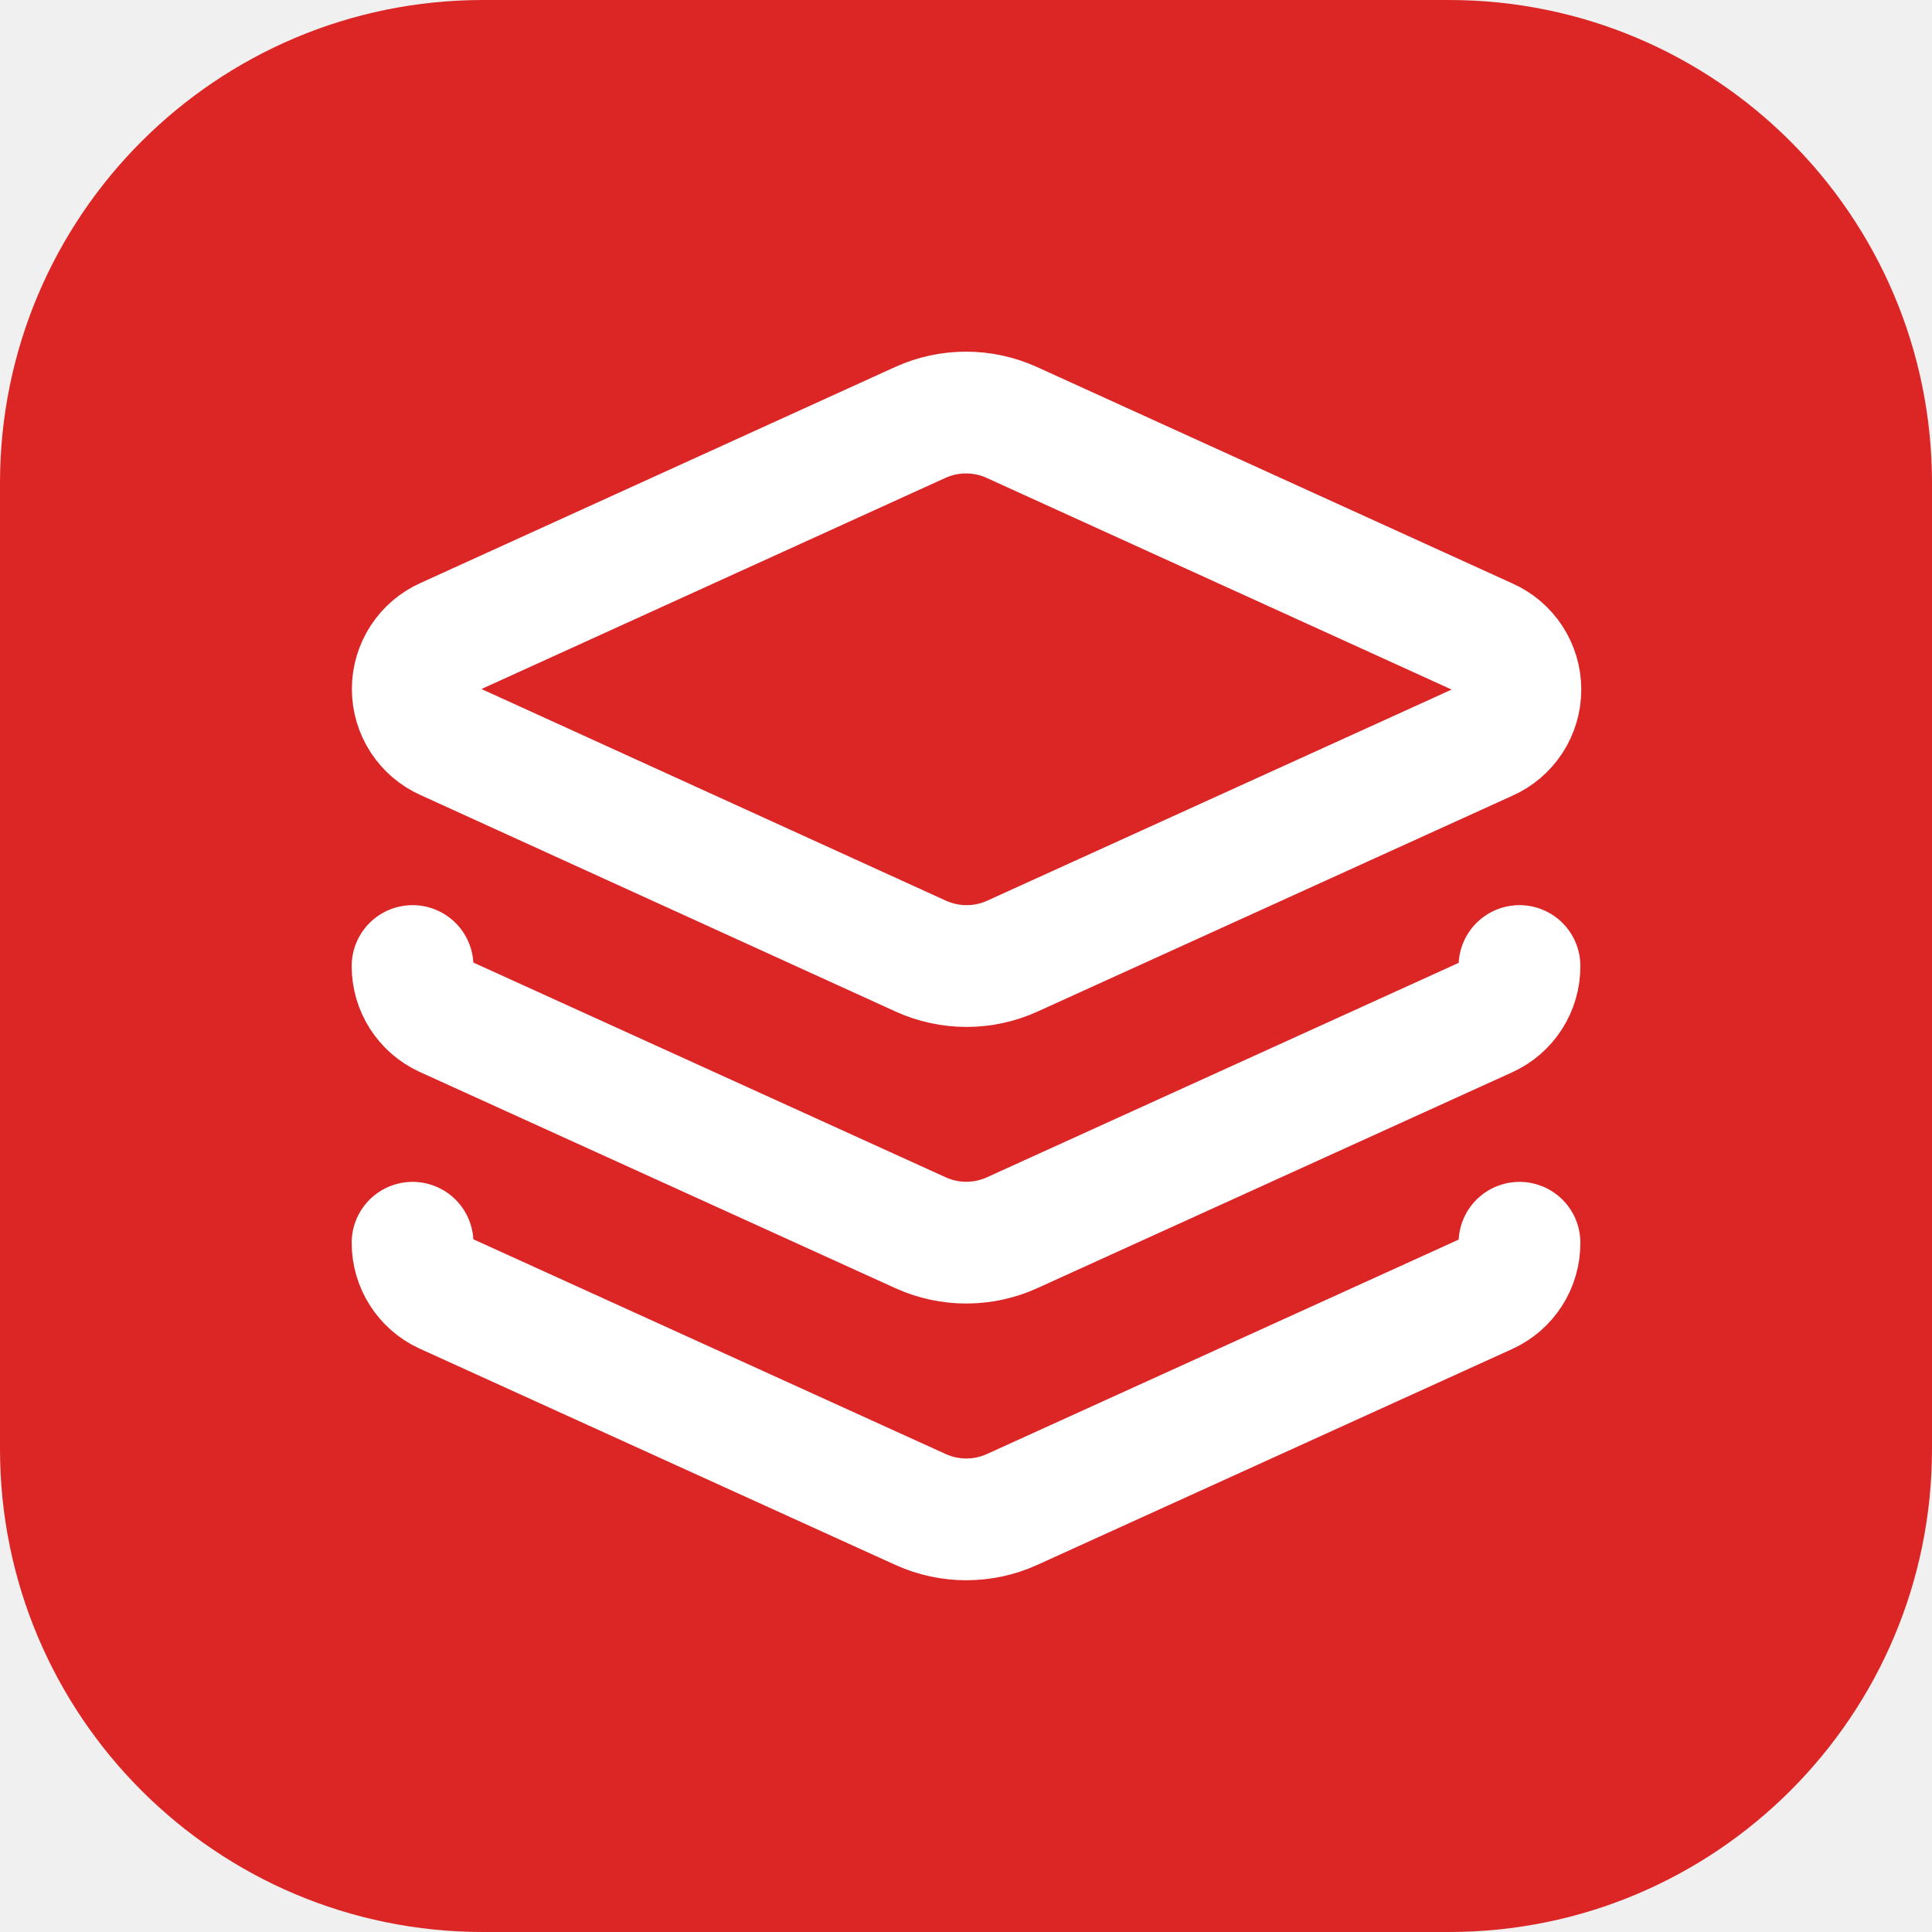
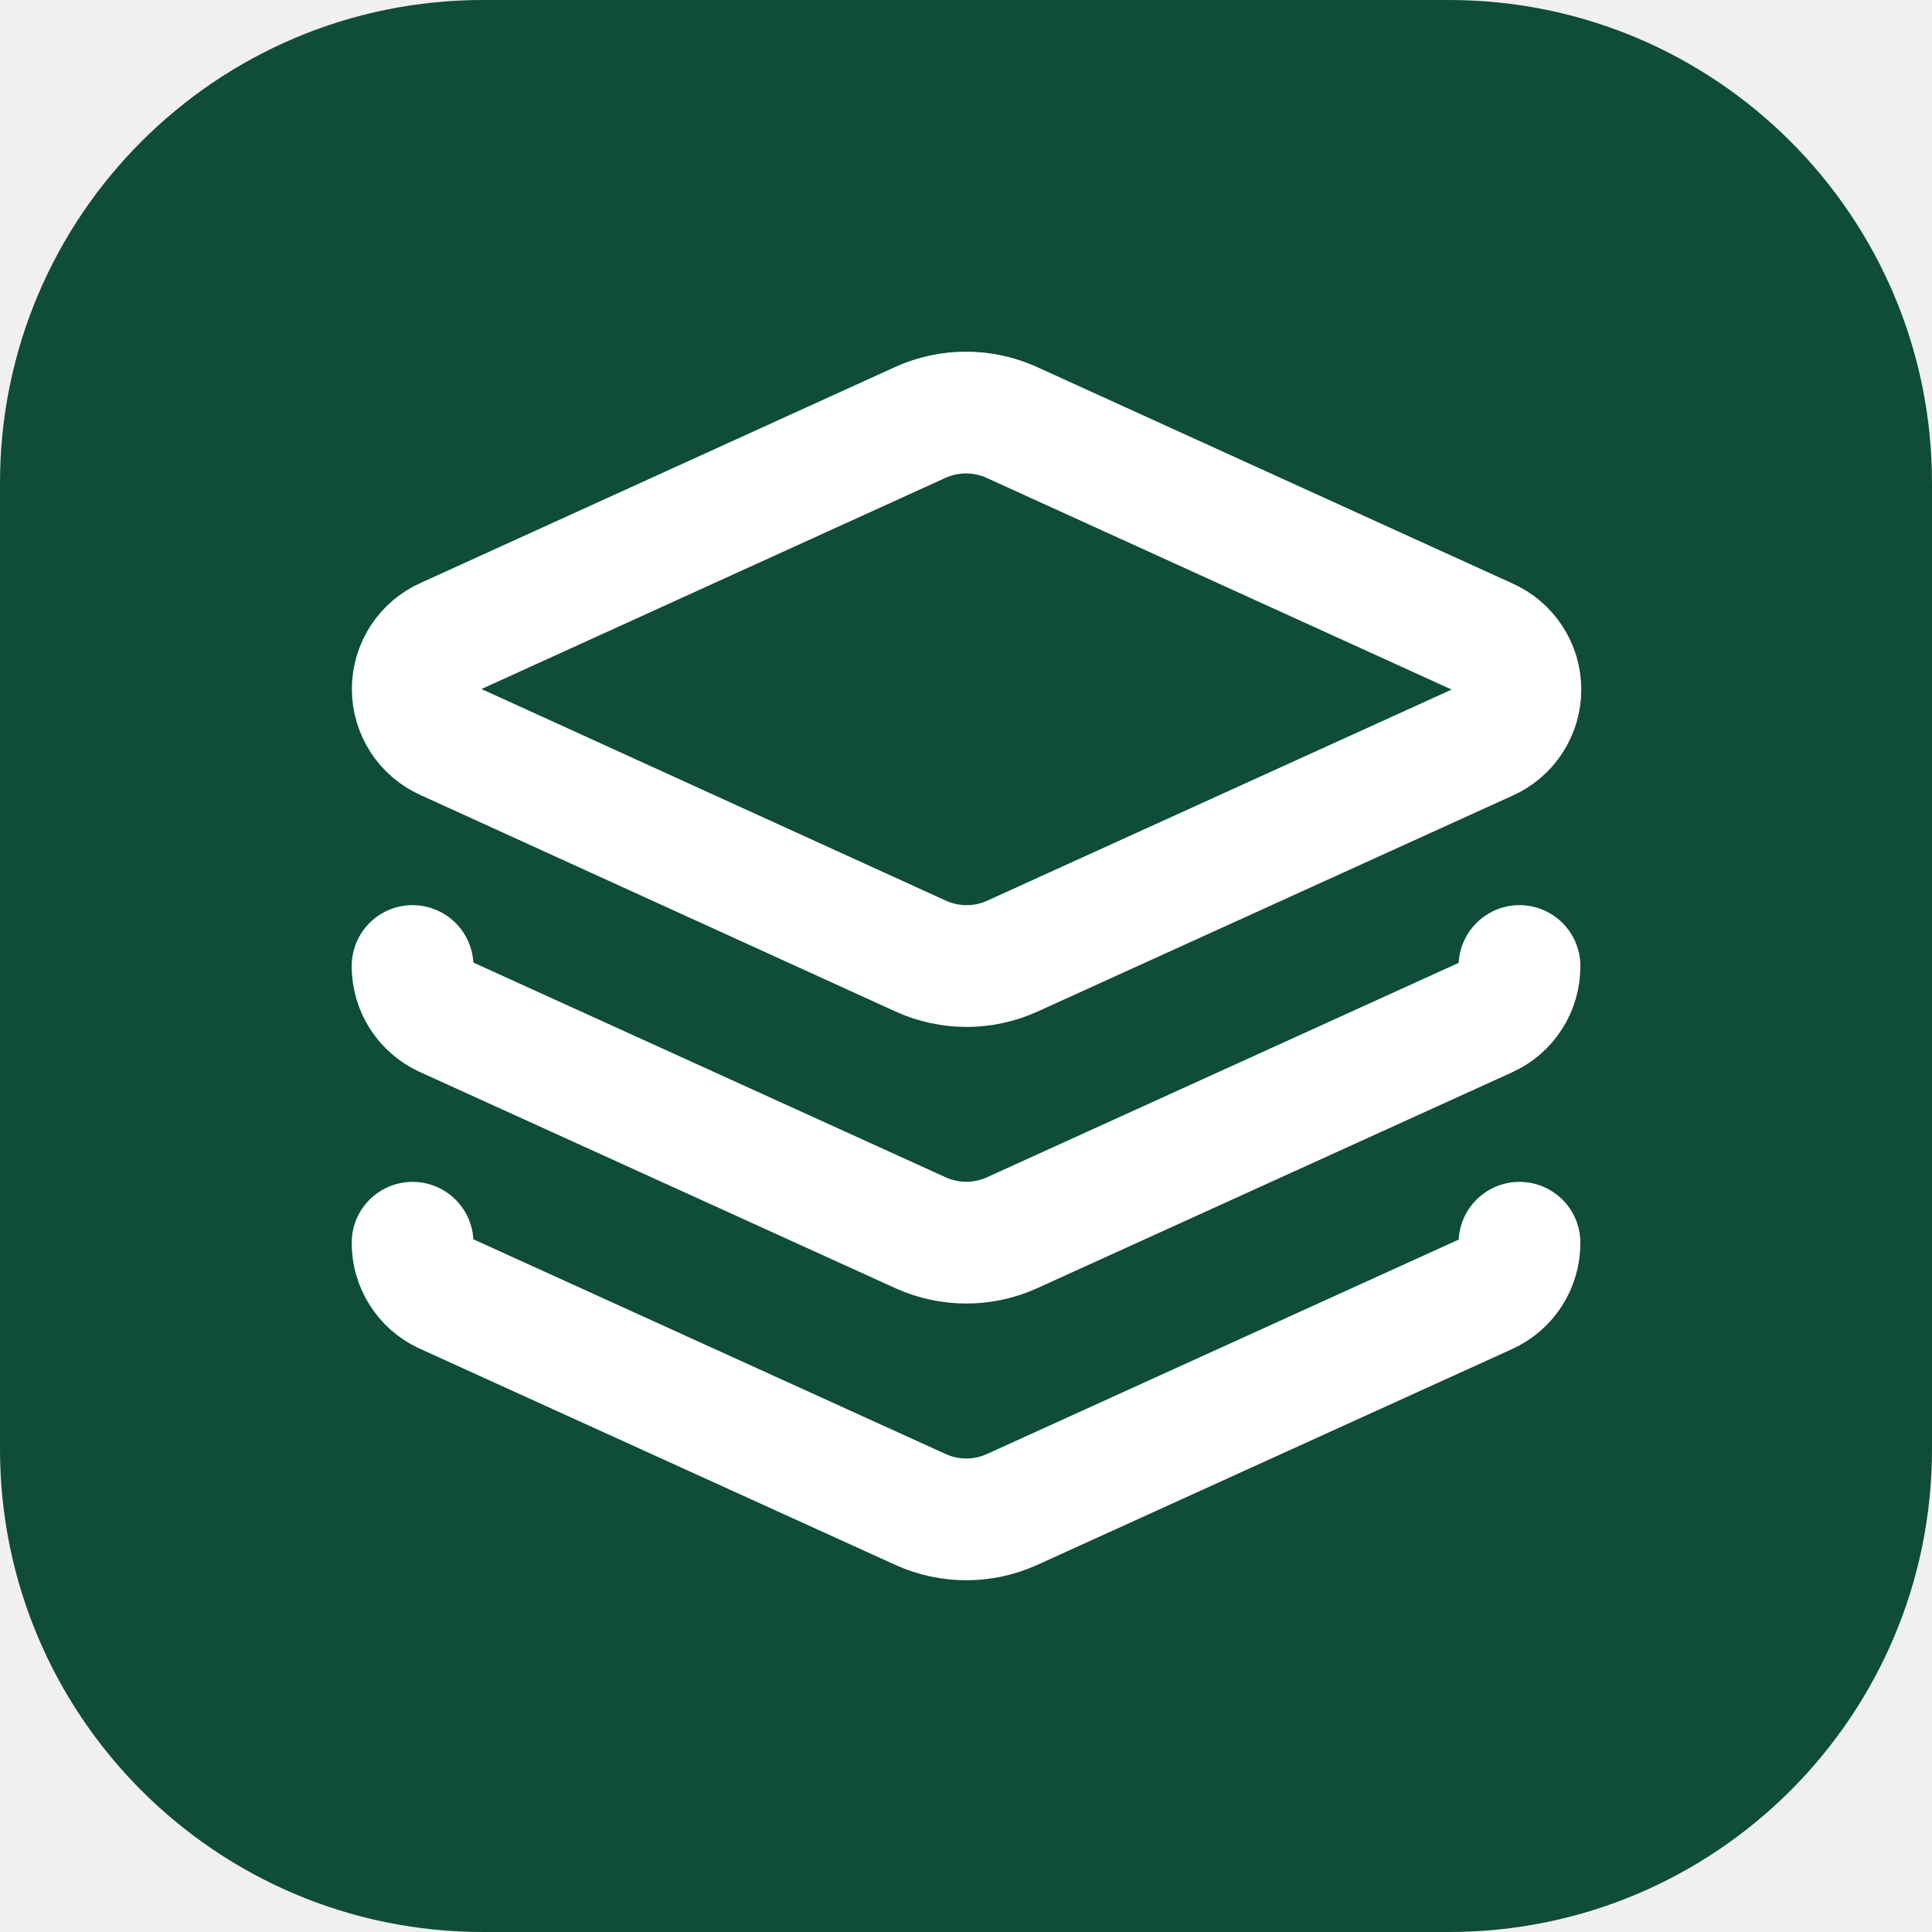
<svg xmlns="http://www.w3.org/2000/svg" viewBox="0 0 32 32">
-   <rect width="32" height="32" rx="8" fill="#DC2626" />
+   <rect width="32" height="32" rx="8" fill="#0F4C3A" />
  <g transform="translate(5 5) scale(0.9167)" fill="none" stroke="#FFFFFF" stroke-width="2.2" stroke-linecap="round" stroke-linejoin="round">
    <path d="M12.83 2.18a2 2 0 0 0-1.66 0L2.6 6.08a1 1 0 0 0 0 1.83l8.58 3.91a2 2 0 0 0 1.66 0l8.58-3.9a1 1 0 0 0 0-1.83z" />
    <path d="M2 12a1 1 0 0 0 .58.91l8.6 3.91a2 2 0 0 0 1.65 0l8.58-3.9A1 1 0 0 0 22 12" />
    <path d="M2 17a1 1 0 0 0 .58.91l8.6 3.91a2 2 0 0 0 1.65 0l8.58-3.9A1 1 0 0 0 22 17" />
  </g>
</svg>
